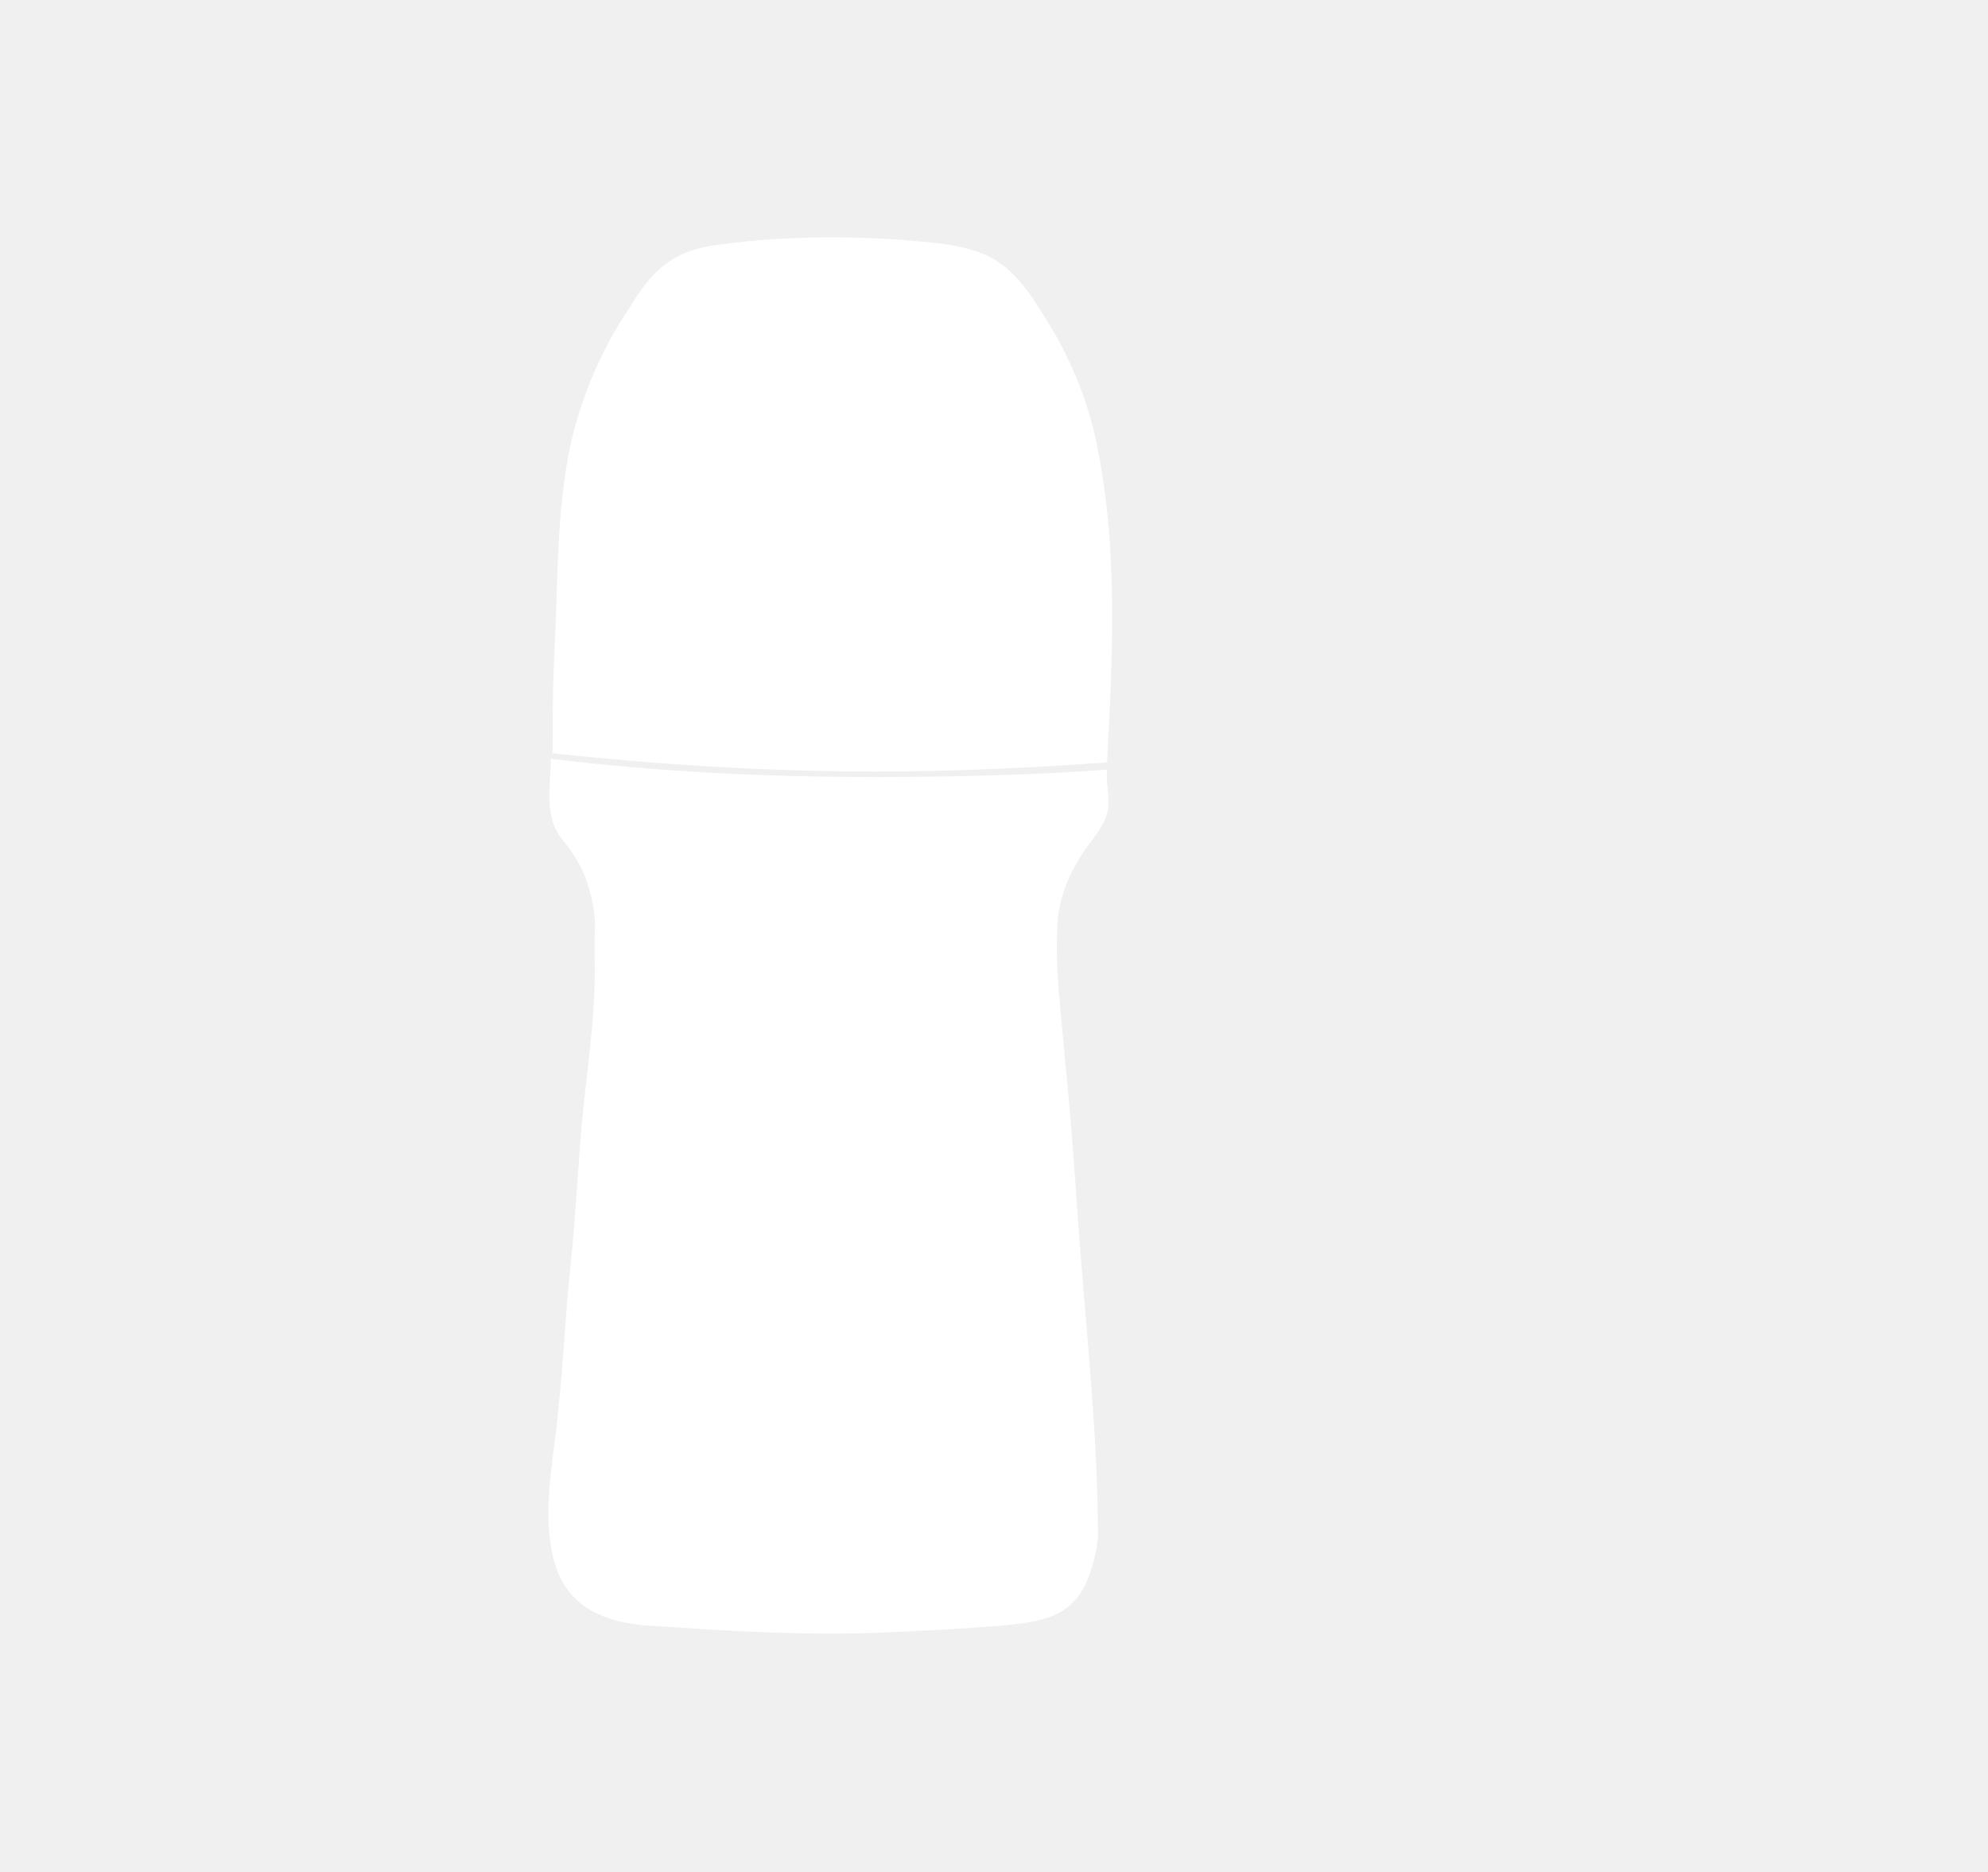
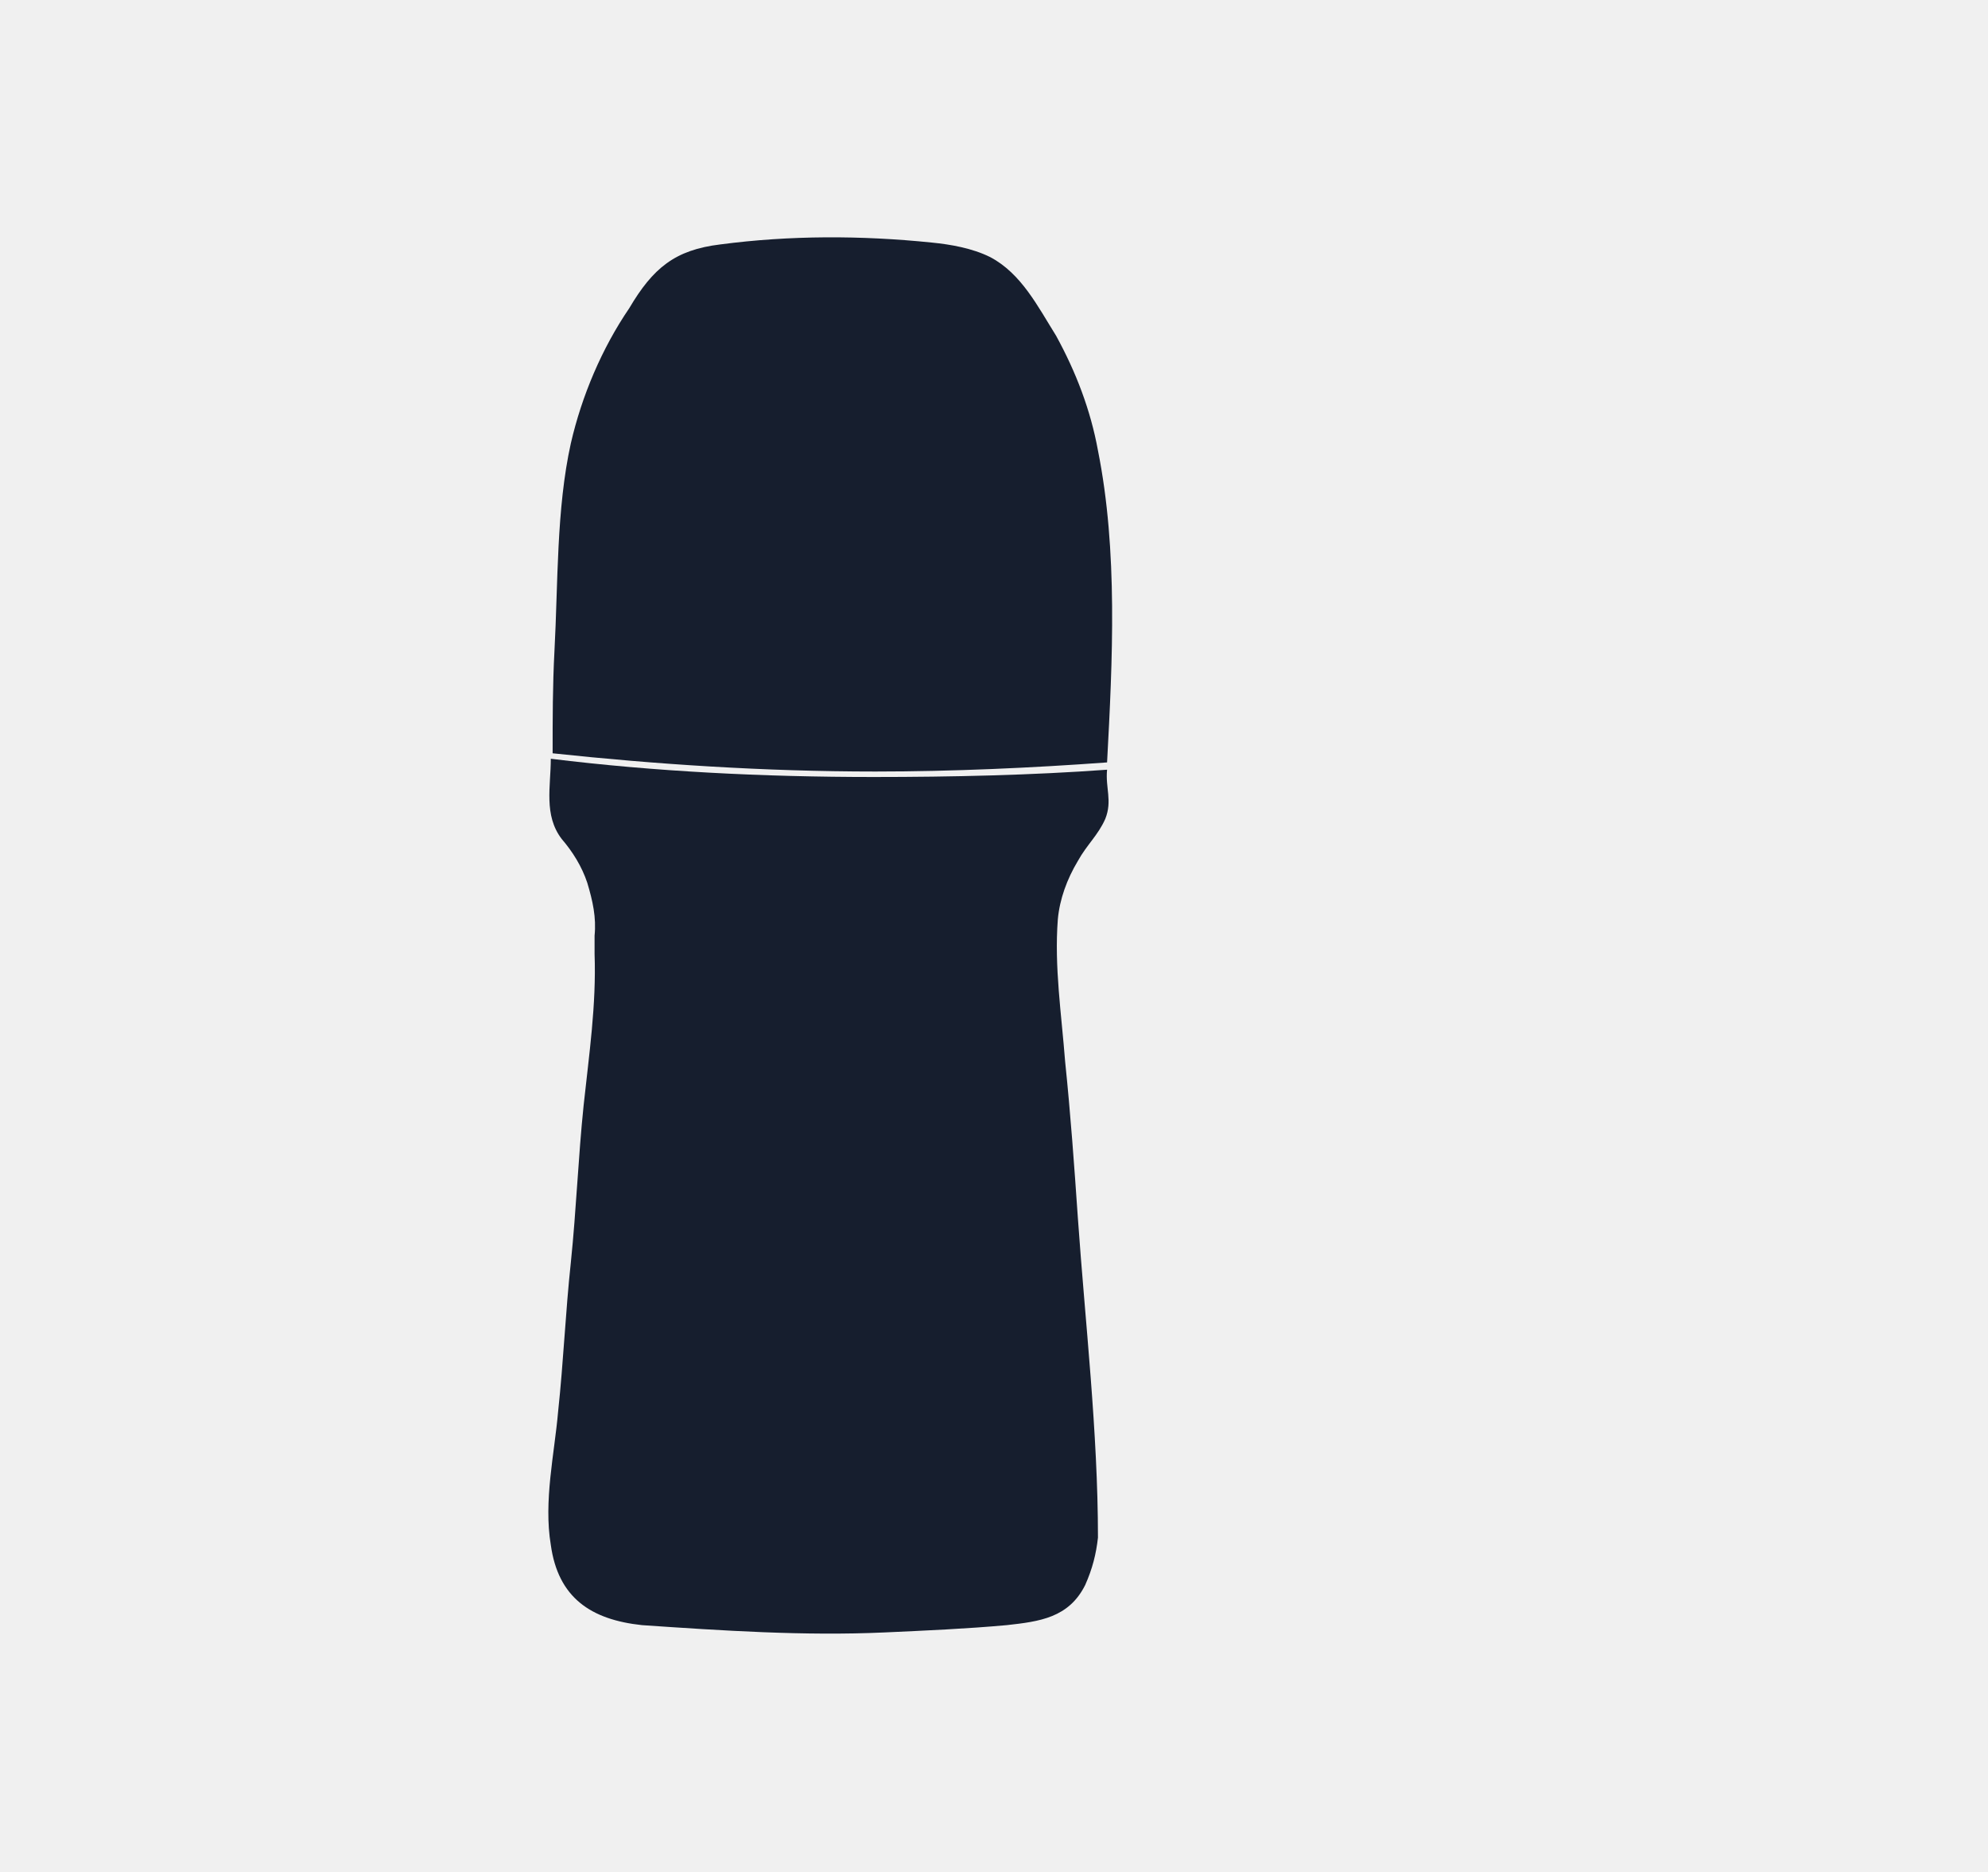
<svg xmlns="http://www.w3.org/2000/svg" version="1.1" id="Camada_1" x="0px" y="0px" viewBox="0 0 109 102.6" style="enable-background:new 0 0 109 102.6;" xml:space="preserve">
  <style type="text/css">
- 	.st0{fill:#FFFFFF;}
+ 	.st0{fill:#161E2E;}
</style>
  <g>
    <path class="st0" d="M60.7,41.8c0.3-5.6,0.6-11.6-0.5-17.1c-0.4-2.2-1.2-4.3-2.3-6.3c-1-1.6-1.9-3.4-3.6-4.3   c-1-0.5-2.2-0.7-3.2-0.8c-3.9-0.4-7.8-0.4-11.6,0.1c-2.5,0.3-3.7,1.3-5,3.5c-1.5,2.2-2.6,4.8-3.2,7.4c-0.8,3.6-0.7,7.7-0.9,11.4   c-0.1,1.9-0.1,3.7-0.1,5.6c5.6,0.6,11.6,1,17.7,1C52.2,42.3,56.6,42.1,60.7,41.8z" />
    <path class="st0" d="M60.7,42.2C60.7,42.2,60.7,42.1,60.7,42.2C60.7,42.1,60.7,42.1,60.7,42.2c-4.1,0.3-8.5,0.4-12.8,0.4   c-6.1,0-12-0.3-17.7-1c0,1.5-0.4,3.1,0.6,4.4c0.6,0.7,1.1,1.5,1.4,2.4c0.3,1,0.5,1.9,0.4,2.9c0,0.3,0,0.7,0,1   c0.1,2.8-0.3,5.5-0.6,8.3c-0.3,2.9-0.4,5.7-0.7,8.6c-0.3,2.8-0.4,5.4-0.7,8.2c-0.2,2.3-0.8,4.9-0.4,7.3c0.4,2.9,2.2,4.1,5,4.4   c4.4,0.3,8.9,0.6,13.3,0.4c2.2-0.1,4.5-0.2,6.7-0.4c1.8-0.2,3.4-0.4,4.3-2.2c0.4-0.9,0.6-1.7,0.7-2.6c0-5.8-0.7-11.8-1.1-17.5   c-0.2-2.9-0.4-5.7-0.7-8.6c-0.2-2.6-0.6-5.2-0.4-7.8c0.1-1.1,0.5-2.2,1.1-3.2c0.5-0.9,1.1-1.4,1.5-2.3C61,43.9,60.6,43.2,60.7,42.2   z" />
  </g>
</svg>
